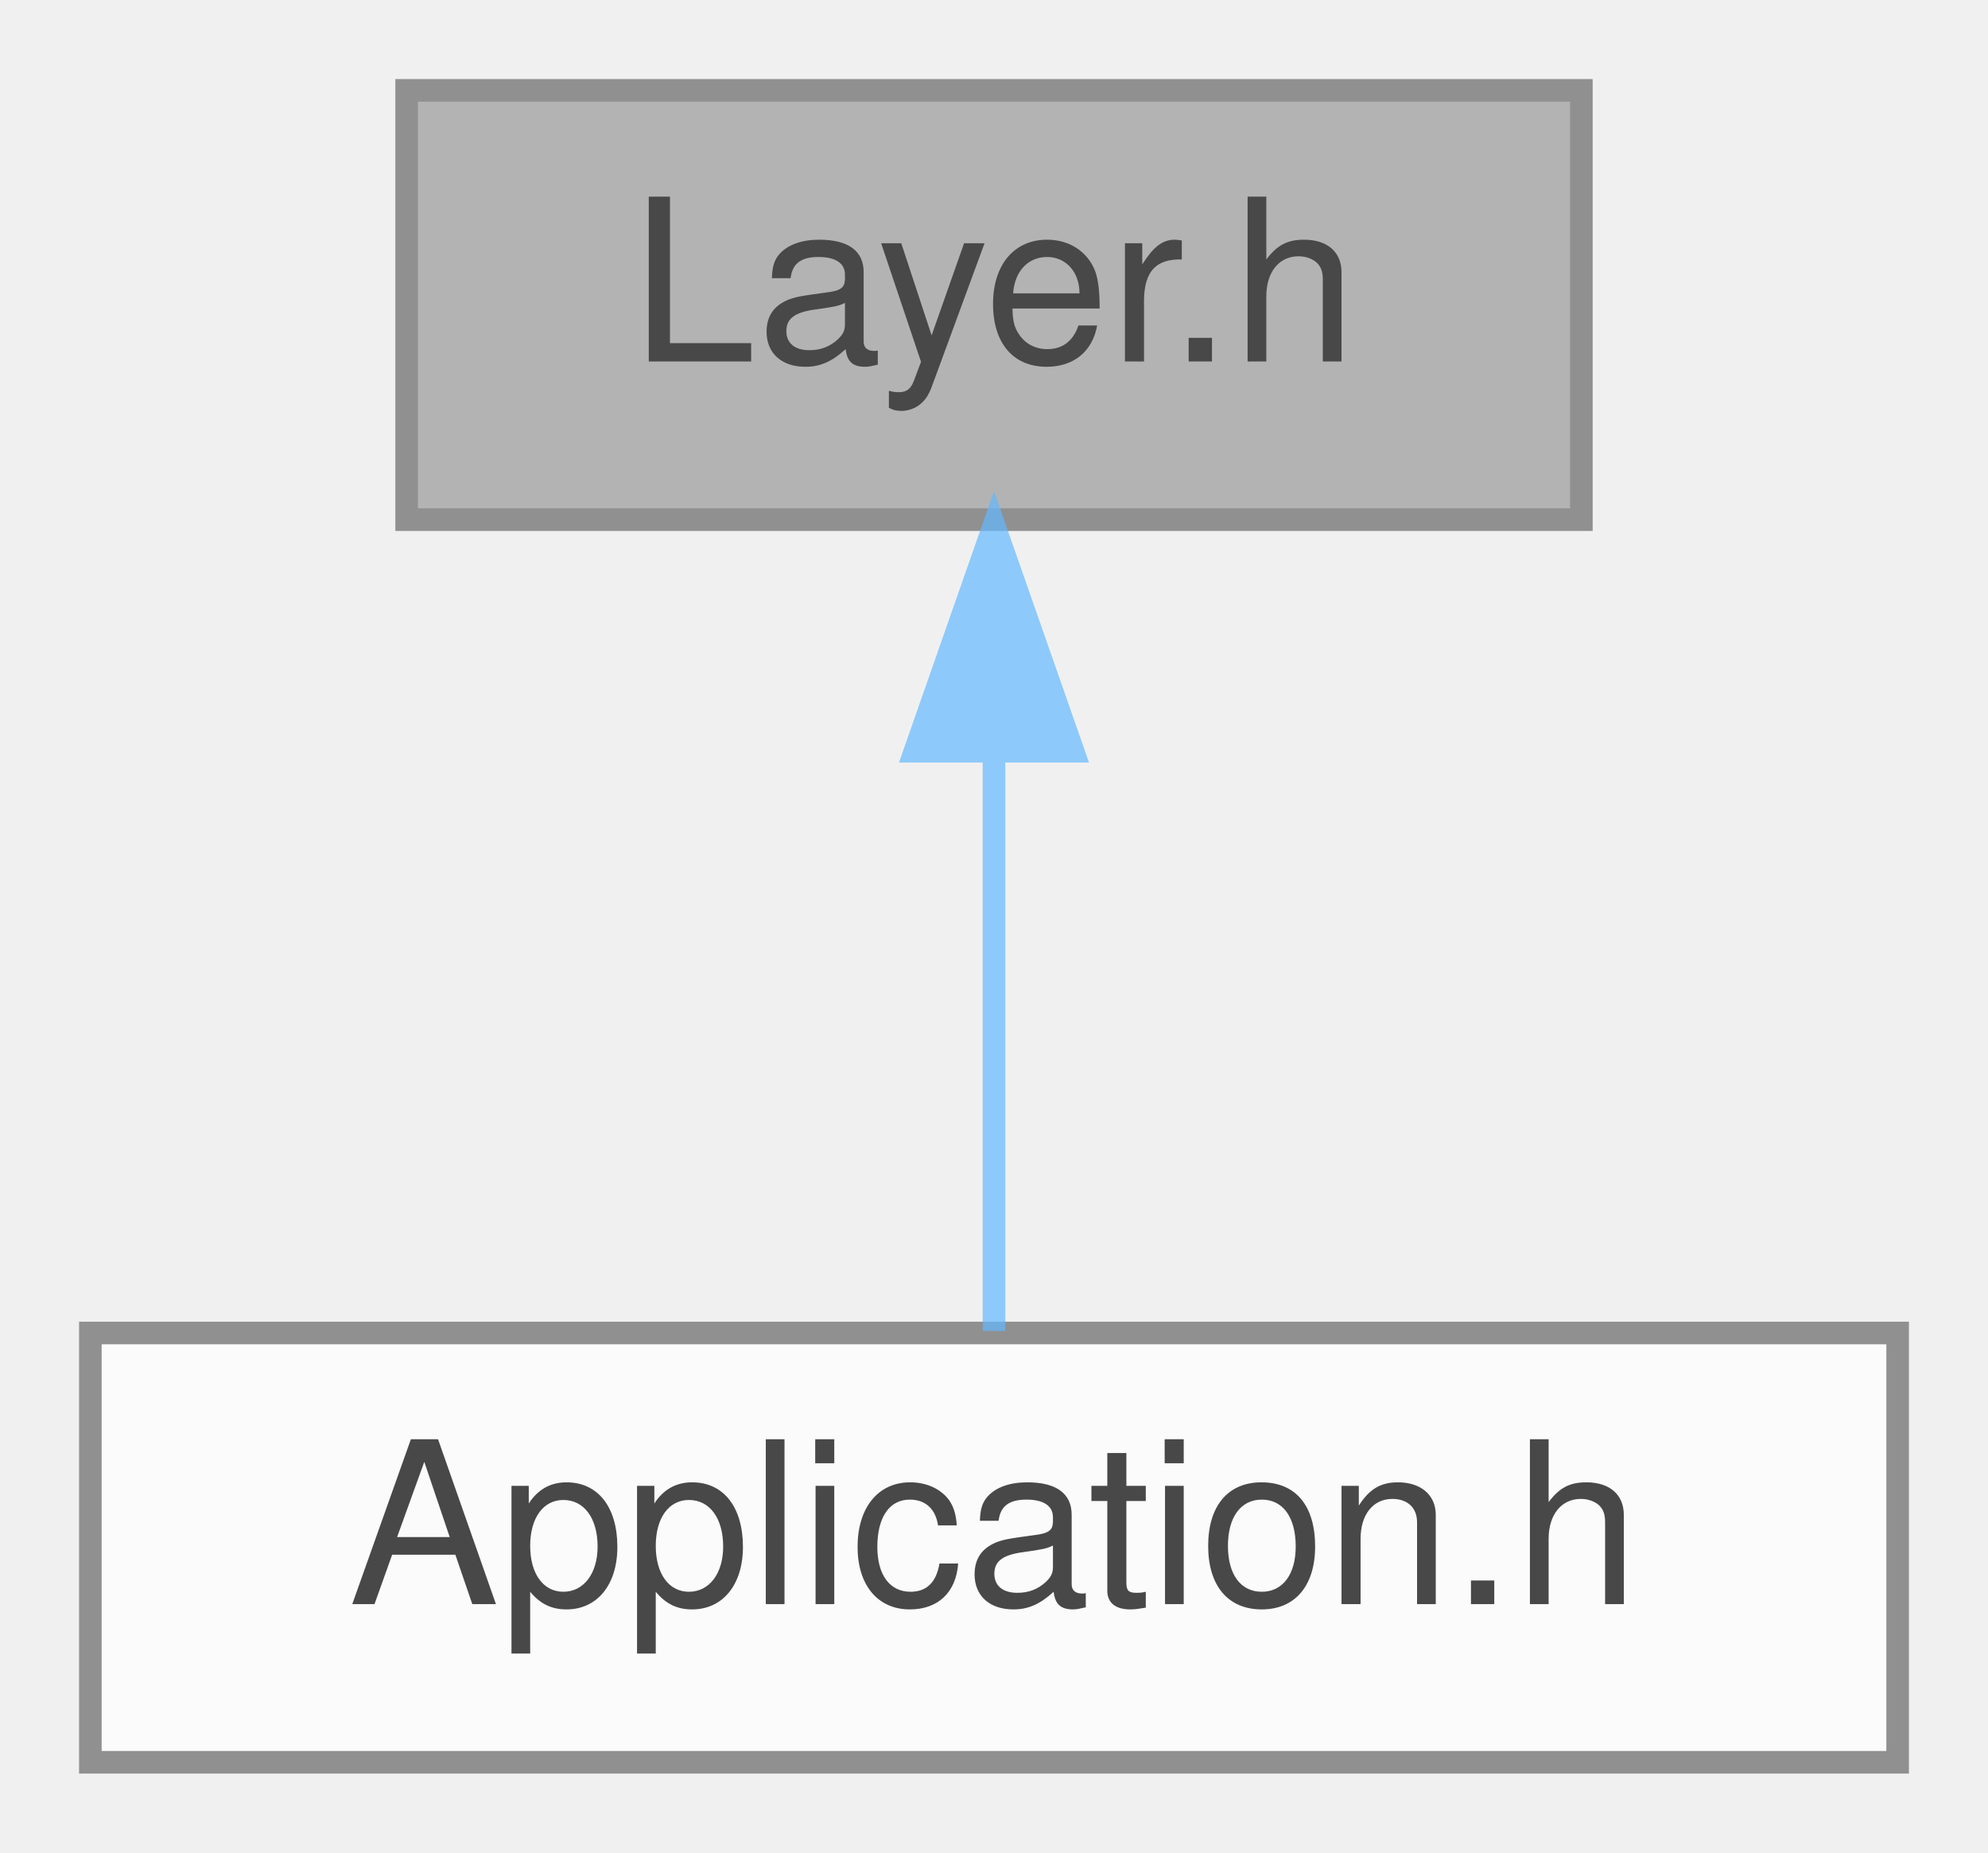
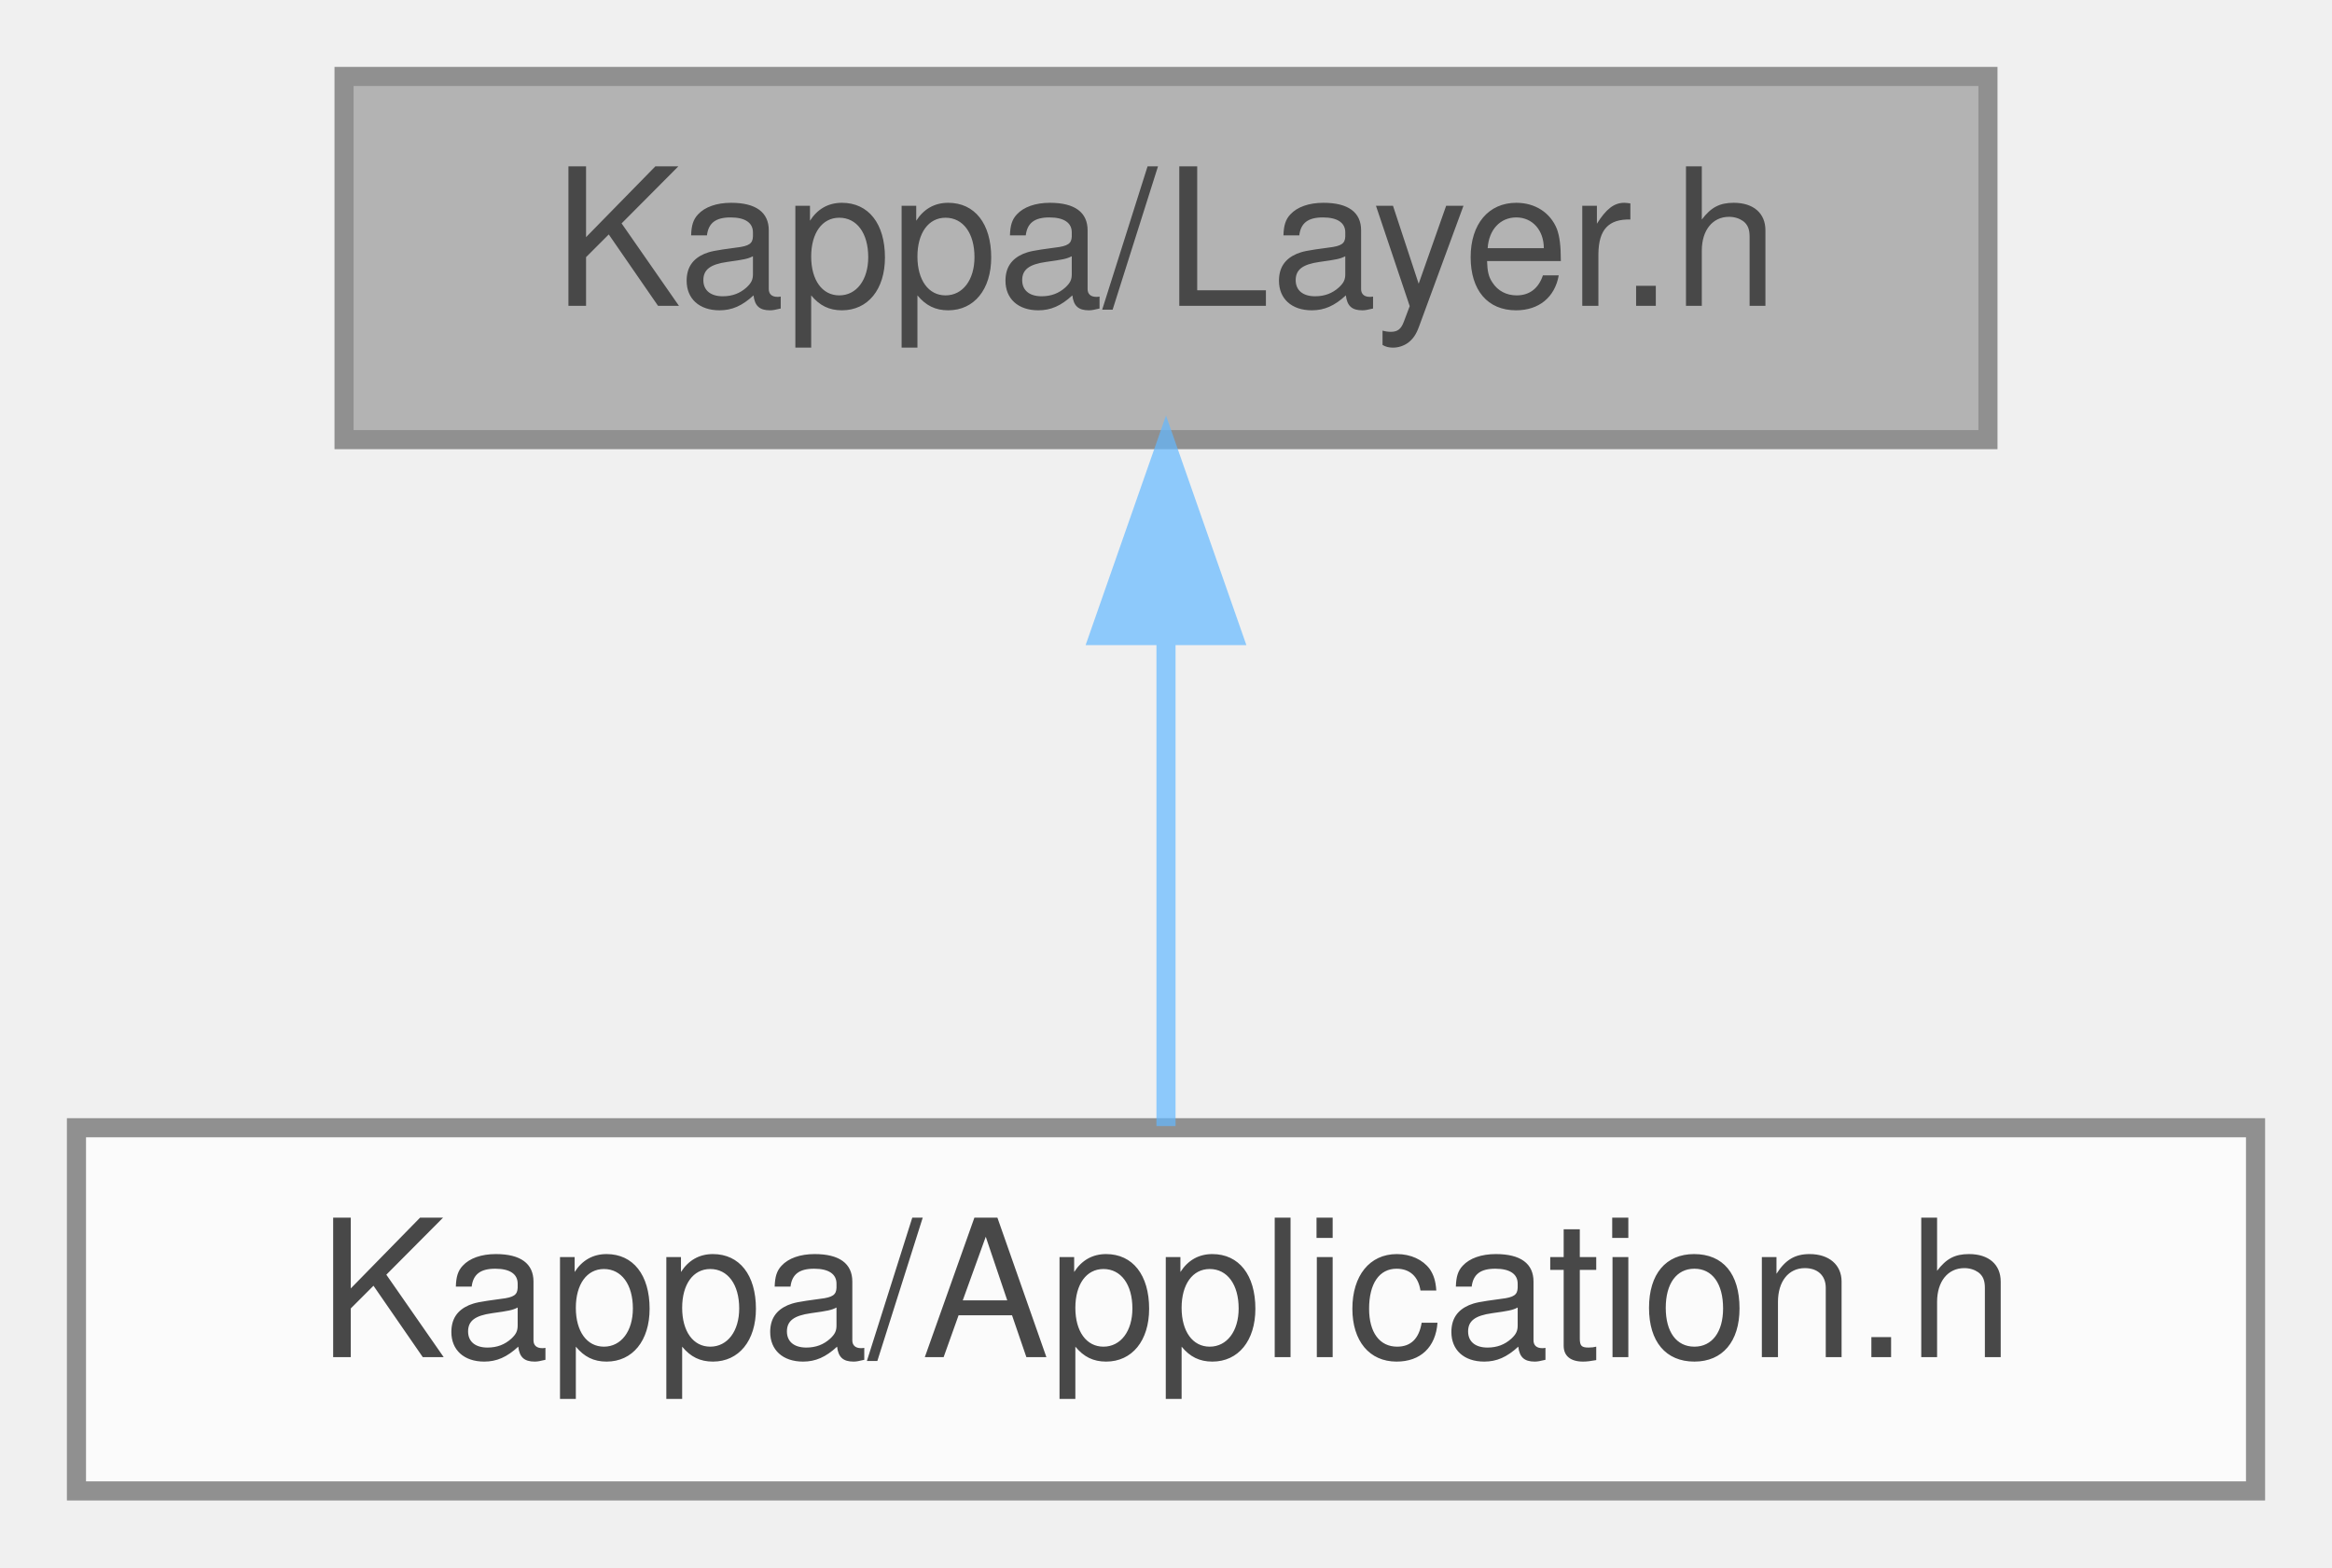
- <svg xmlns="http://www.w3.org/2000/svg" xmlns:xlink="http://www.w3.org/1999/xlink" width="88pt" height="82pt" viewBox="0.00 0.00 88.00 82.00">
+ <svg xmlns="http://www.w3.org/2000/svg" xmlns:xlink="http://www.w3.org/1999/xlink" width="122pt" height="82pt" viewBox="0.00 0.00 122.00 82.00">
  <svg id="main" version="1.1" xml:space="preserve">
    <style type="text/css">
.node, .edge {opacity: 0.7;}
.node.selected, .edge.selected {opacity: 1;}
.edge:hover path { stroke: red; }
.edge:hover polygon { stroke: red; fill: red; }
</style>
    <svg id="graph" class="graph">
      <g id="graph0" class="graph" transform="scale(1 1) rotate(0) translate(4 78)">
        <g id="Node000001" class="node">
          <g id="a_Node000001">
            <a xlink:title=" ">
-               <polygon fill="#999999" stroke="#666666" points="66,-74 14,-74 14,-55 66,-55 66,-74" />
-               <text text-anchor="middle" x="40" y="-62" font-family="Helvetica,sans-Serif" font-size="10.00">Layer.h</text>
+               <polygon fill="#999999" stroke="#666666" points="100,-74 14,-74 14,-55 100,-55 100,-74" />
+               <text text-anchor="middle" x="57" y="-62" font-family="Helvetica,sans-Serif" font-size="10.00">Kappa/Layer.h</text>
            </a>
          </g>
        </g>
        <g id="Node000002" class="node">
          <g id="a_Node000002">
            <a xlink:href="Application_8h.html" target="_top" xlink:title=" ">
-               <polygon fill="white" stroke="#666666" points="80,-19 0,-19 0,0 80,0 80,-19" />
-               <text text-anchor="middle" x="40" y="-7" font-family="Helvetica,sans-Serif" font-size="10.00">Application.h</text>
+               <polygon fill="white" stroke="#666666" points="114,-19 0,-19 0,0 114,0 114,-19" />
+               <text text-anchor="middle" x="57" y="-7" font-family="Helvetica,sans-Serif" font-size="10.00">Kappa/Application.h</text>
            </a>
          </g>
        </g>
        <g id="edge1_Node000001_Node000002" class="edge">
          <g id="a_edge1_Node000001_Node000002">
            <a xlink:title=" ">
-               <path fill="none" stroke="#63b8ff" d="M40,-44.66C40,-35.93 40,-25.99 40,-19.09" />
-               <polygon fill="#63b8ff" stroke="#63b8ff" points="36.5,-44.75 40,-54.75 43.5,-44.75 36.5,-44.75" />
+               <path fill="none" stroke="#63b8ff" d="M57,-44.66C57,-35.93 57,-25.99 57,-19.09" />
+               <polygon fill="#63b8ff" stroke="#63b8ff" points="53.5,-44.75 57,-54.75 60.5,-44.75 53.5,-44.75" />
            </a>
          </g>
        </g>
      </g>
    </svg>
  </svg>
  <style type="text/css">

[data-mouse-over-selected='false'] { opacity: 0.7; }
[data-mouse-over-selected='true']  { opacity: 1.0; }

</style>
</svg>
